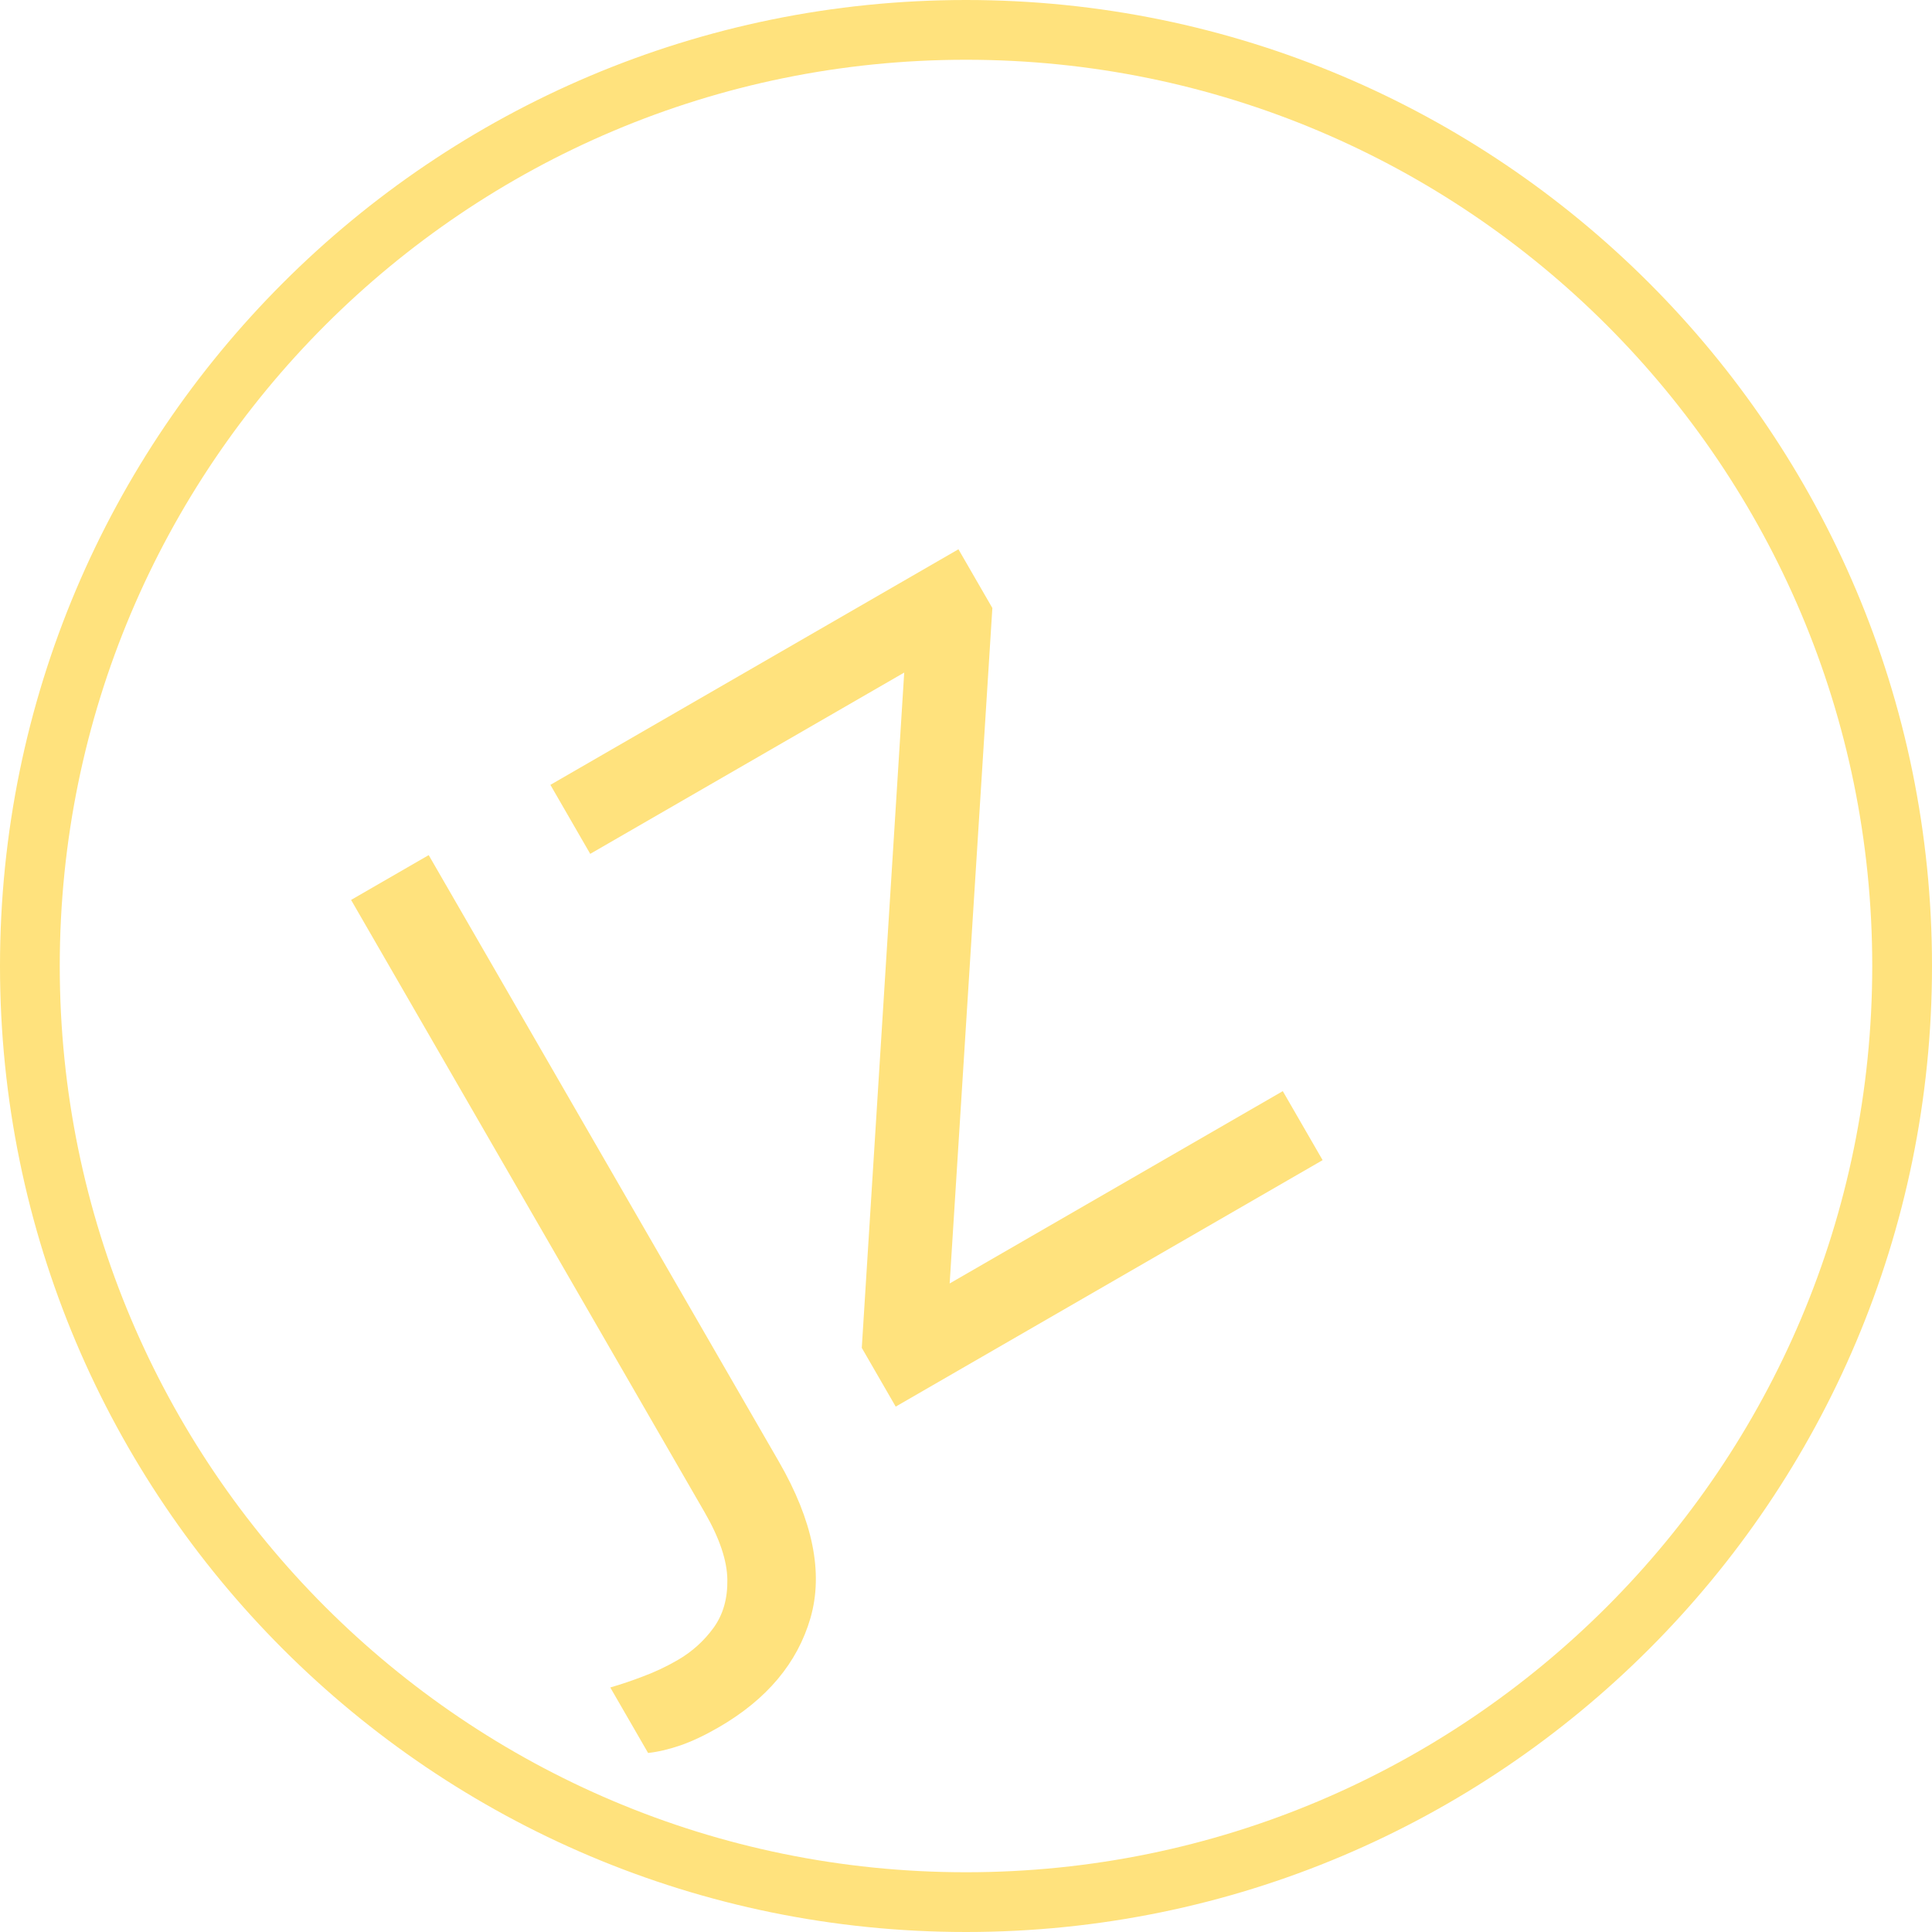
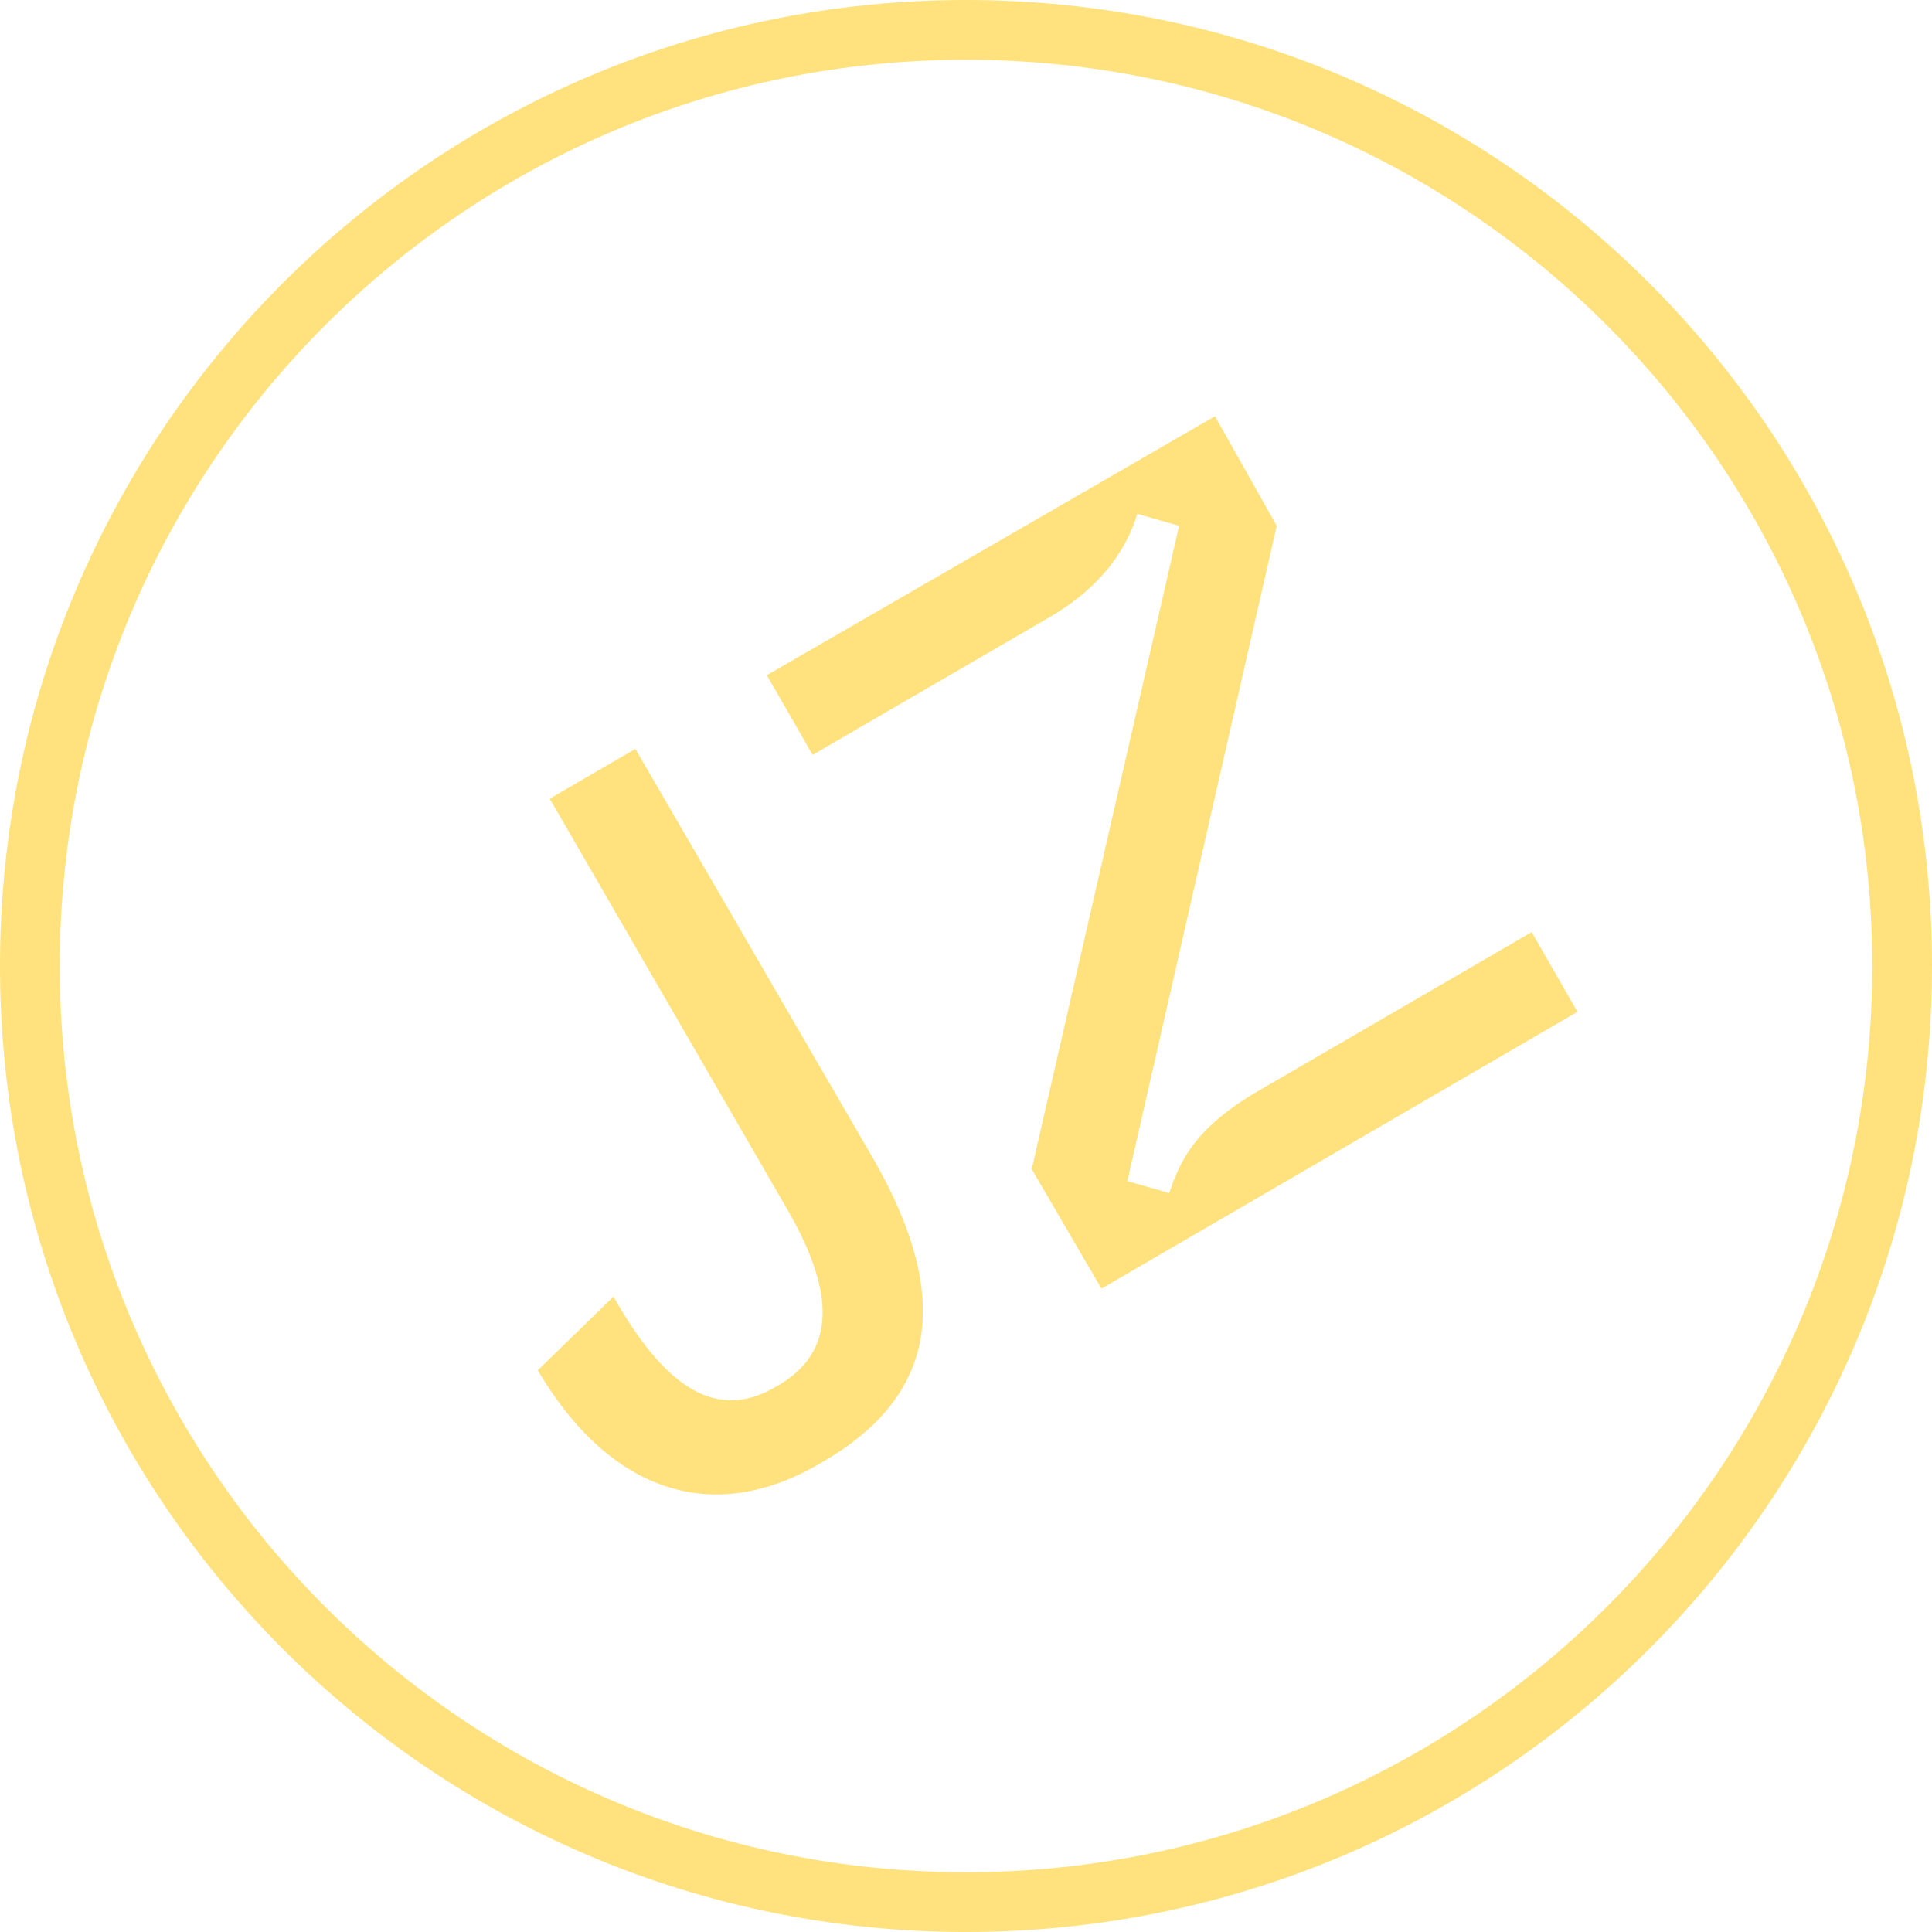
- <svg xmlns="http://www.w3.org/2000/svg" width="97" height="97" viewBox="0 0 97 97">
-   <g id="Group_150" data-name="Group 150" transform="translate(-100 -872)">
-     <text id="JZ" transform="translate(105 904.5) rotate(-30)" fill="#ffe27d" font-size="50" font-family="ABCWhyteInktrapUnlicensedTrial-Regular, ABC Whyte Inktrap Unlicensed Trial">
-       <tspan x="0" y="53">JZ</tspan>
-     </text>
-     <g id="Ellipse_23" data-name="Ellipse 23" transform="translate(100 872)" fill="none" stroke="#ffe27d" stroke-width="3">
-       <circle cx="48.5" cy="48.5" r="48.5" stroke="none" />
-       <circle cx="48.5" cy="48.5" r="47" fill="none" />
+ <svg xmlns="http://www.w3.org/2000/svg" version="1.1" id="Layer_1" x="0px" y="0px" viewBox="0 0 97 97" style="enable-background:new 0 0 97 97;" xml:space="preserve">
+   <style type="text/css">
+ 	.st0{enable-background:new    ;}
+ 	.st1{fill:#FFE27D;}
+ 	.st2{fill:none;}
+ 	.st3{fill:none;stroke:#FFE27D;stroke-width:3;}
+ </style>
+   <g id="Group_150" transform="translate(-100 -872)">
+     <g class="st0">
+       <path class="st1" d="M127,940.8l3.8-3.7c2.6,4.6,5.2,6.3,8.2,4.5c3-1.7,3-4.7,0.4-9.1l-11.8-20.4l4.3-2.5l11.9,20.5    c4.1,7.1,3.2,12-2.5,15.3C135.8,948.7,130.6,946.9,127,940.8z" />
+       <path class="st1" d="M155.3,936.7l-3.5-6l7.4-32.3l-2.1-0.6c-0.4,1.3-1.4,3.5-4.6,5.3l-11.7,6.8l-2.3-4l22.5-13l3.1,5.5l-7.5,32.9    l2.1,0.6c0.5-1.4,1.1-3.2,4.6-5.2l13.6-7.9l2.3,4L155.3,936.7z" />
+     </g>
+     <g id="Ellipse_23" transform="translate(100 872)">
+       <circle class="st2" cx="48.5" cy="48.5" r="48.5" />
+       <circle class="st3" cx="48.5" cy="48.5" r="47" />
    </g>
  </g>
</svg>
